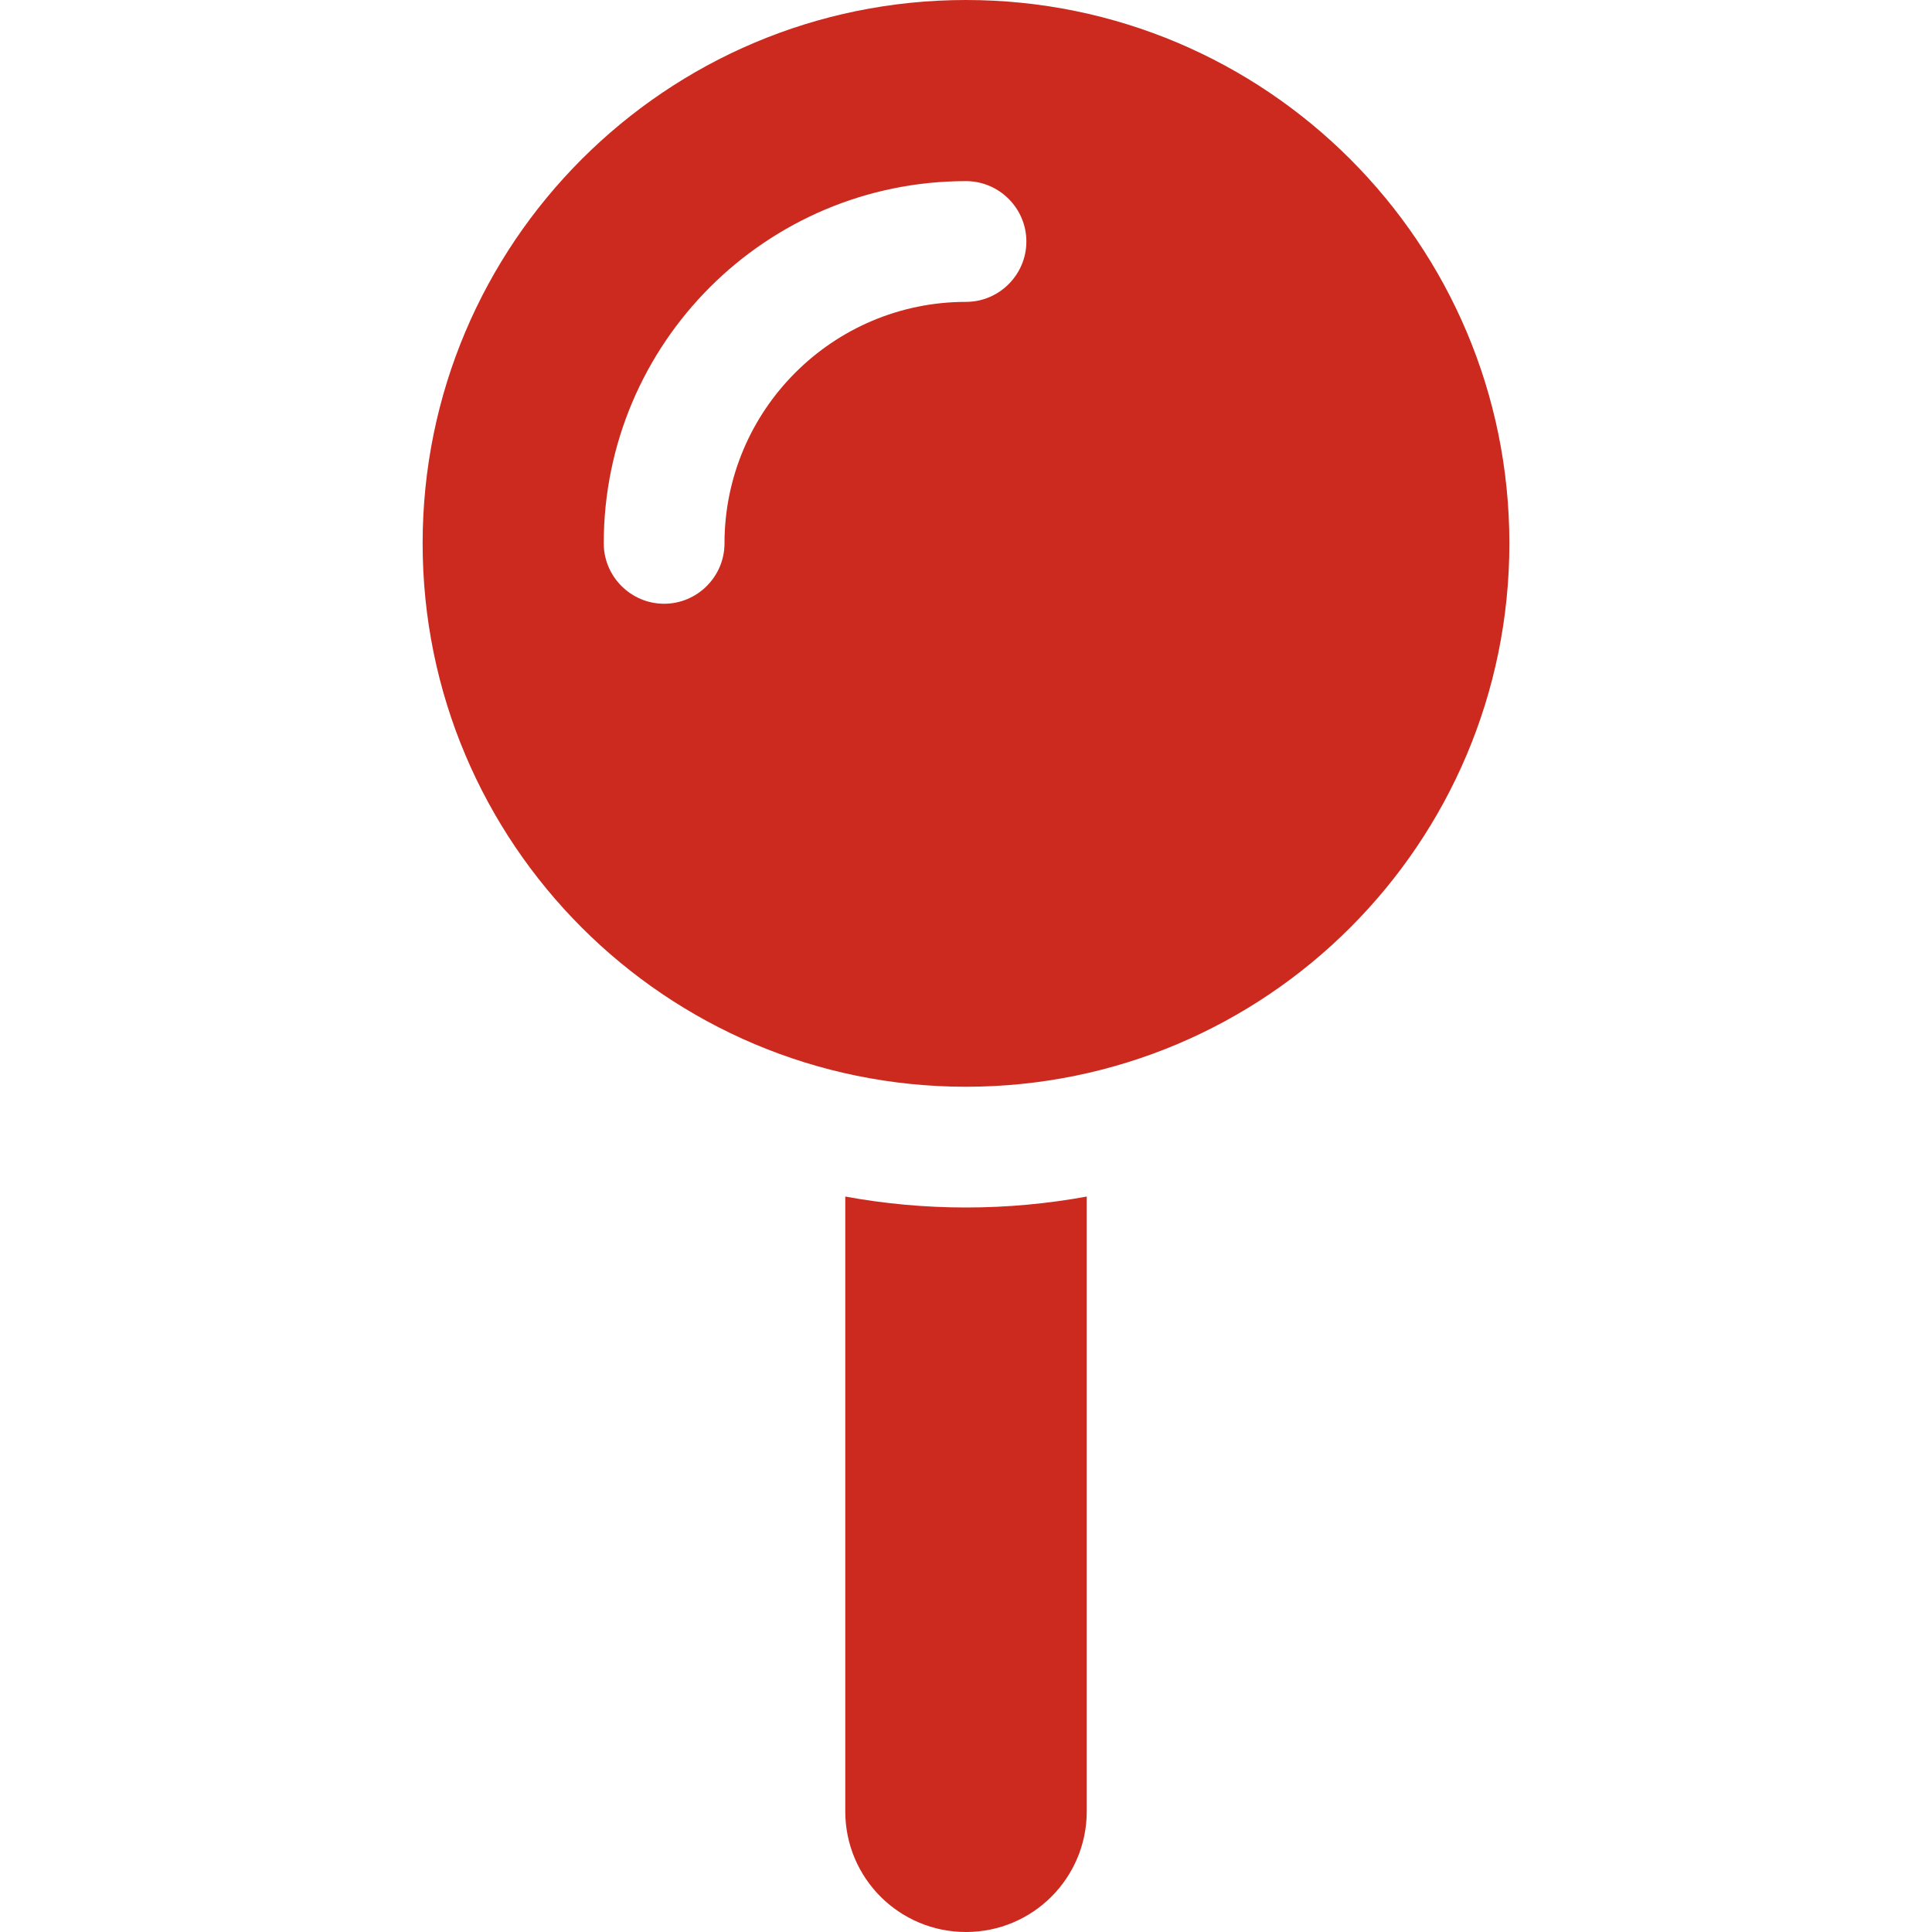
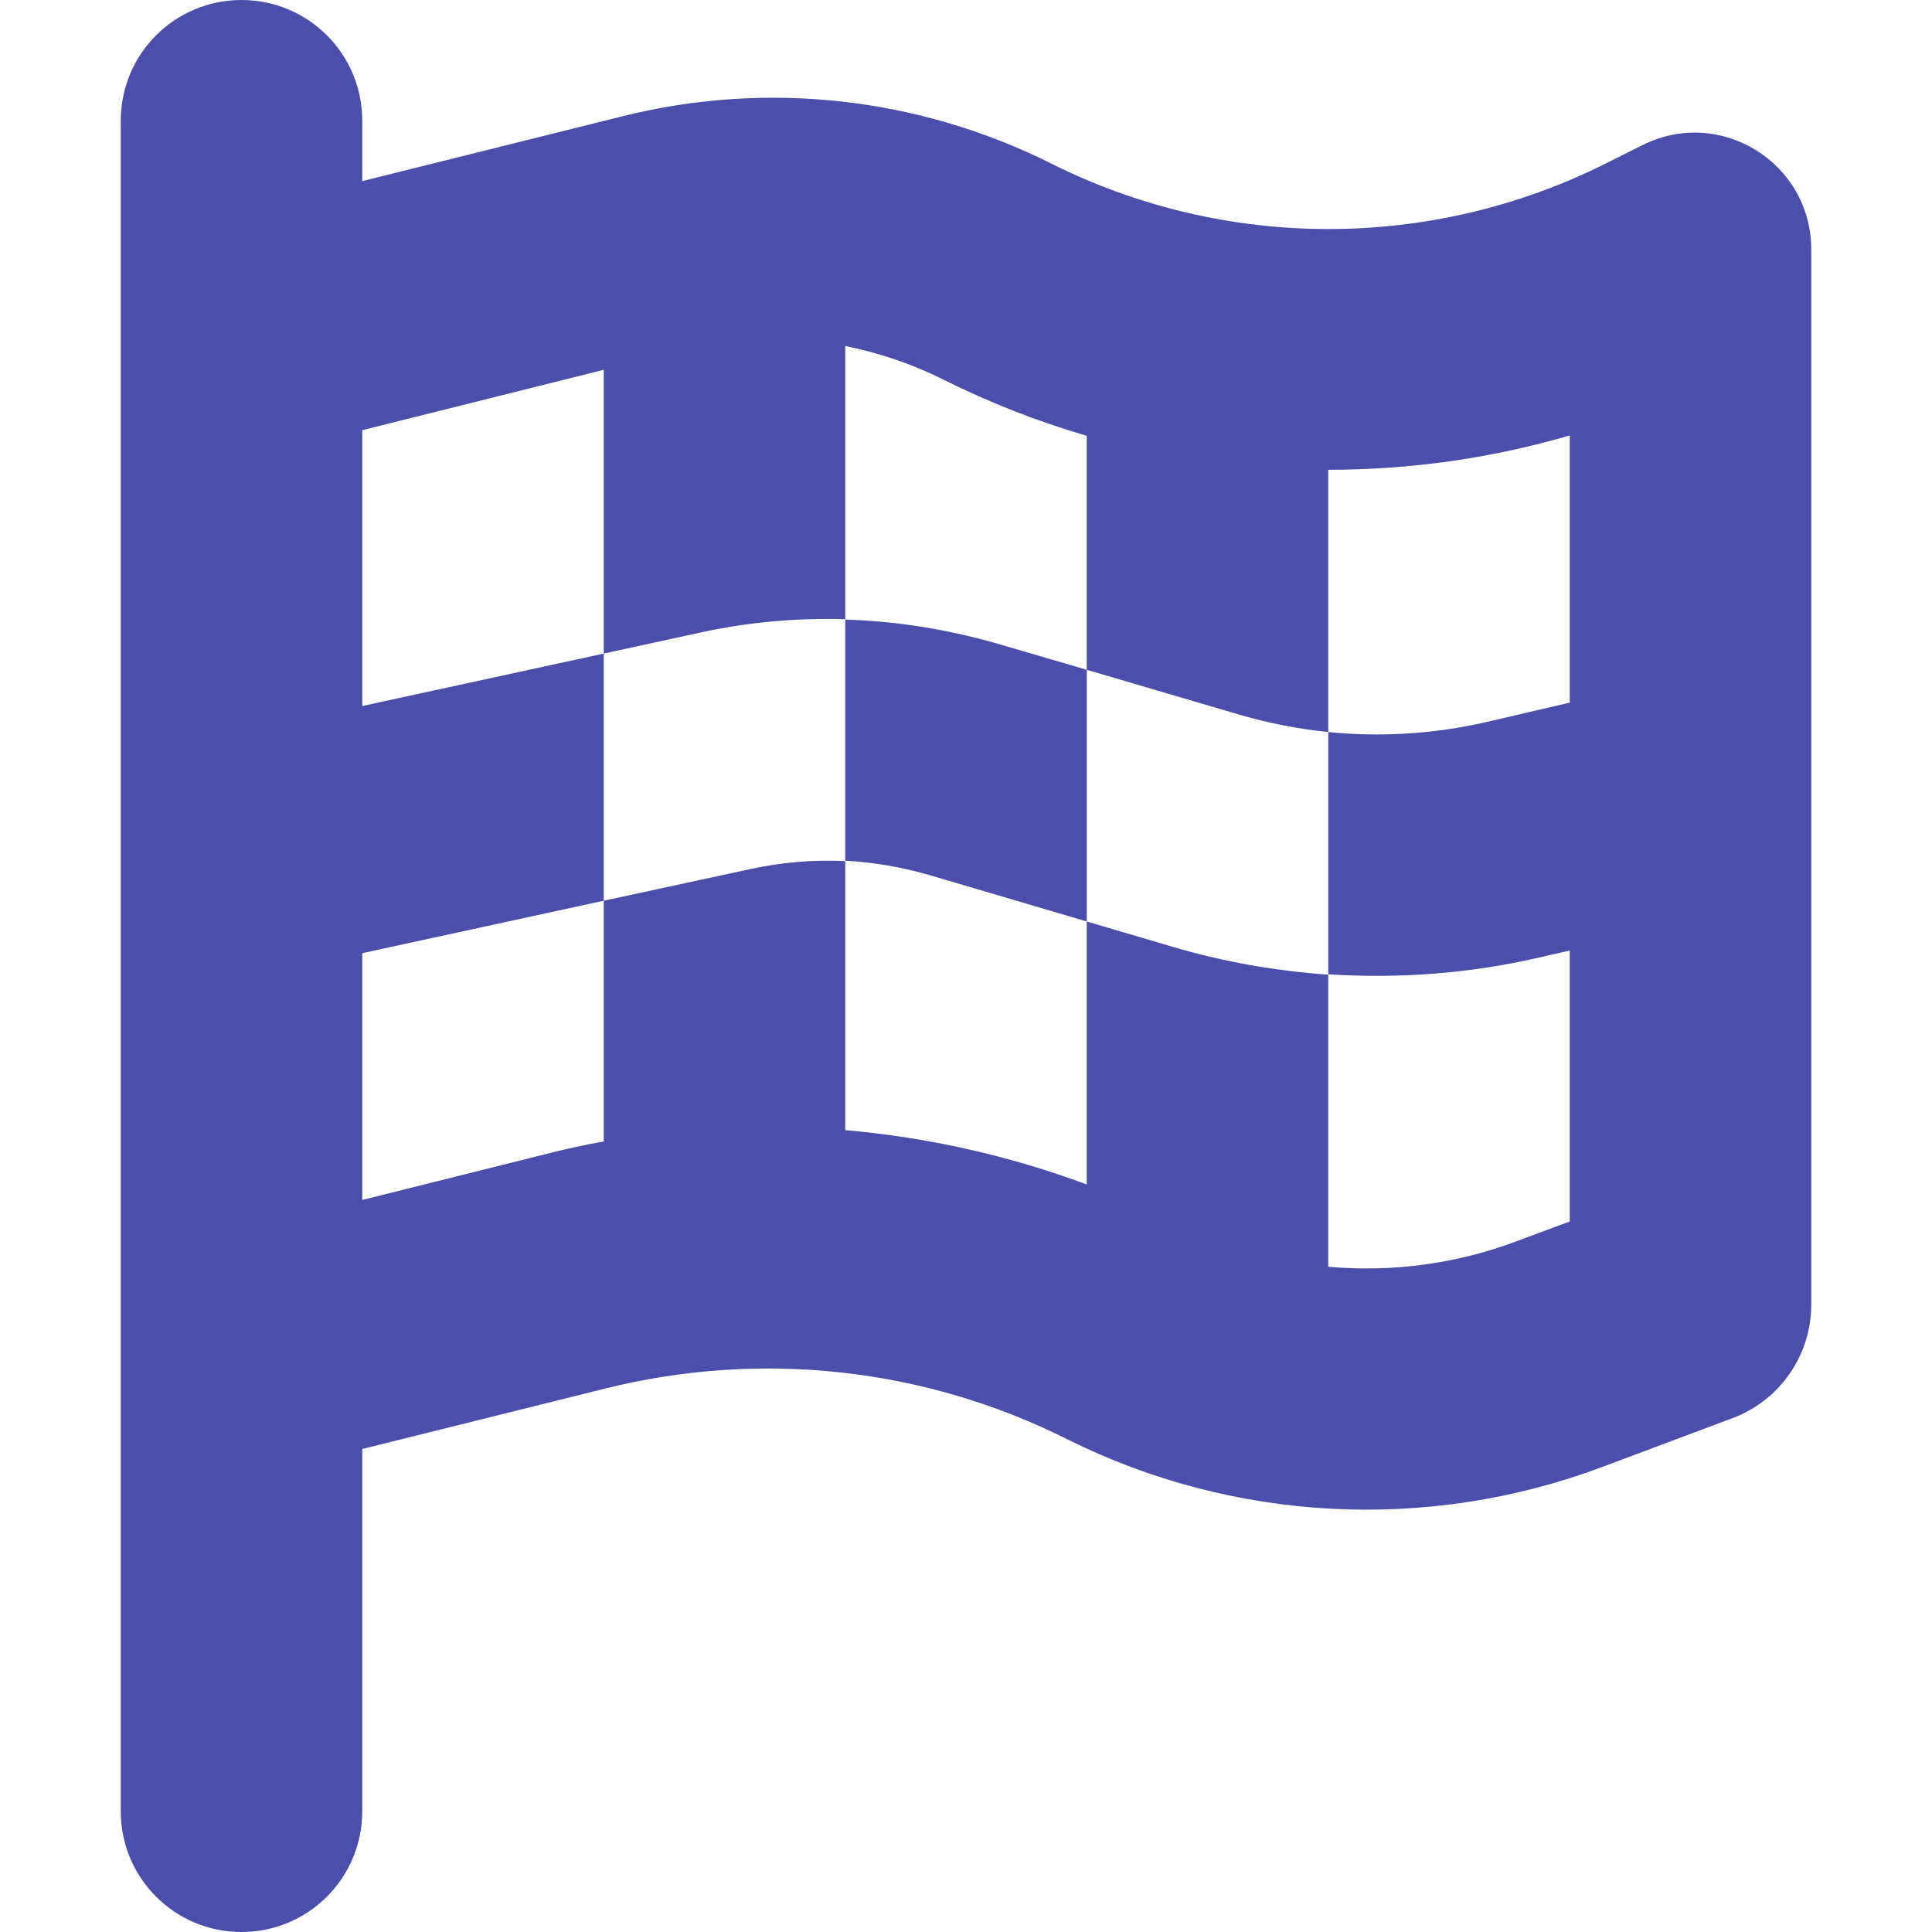
- <svg xmlns="http://www.w3.org/2000/svg" height="48" width="48" viewBox="0 0 320 512">
-   <style>svg{fill:#cc2a1e}</style>
-   <path d="M16 144a144 144 0 1 1 288 0A144 144 0 1 1 16 144zM160 80c8.8 0 16-7.2 16-16s-7.2-16-16-16c-53 0-96 43-96 96c0 8.8 7.2 16 16 16s16-7.2 16-16c0-35.3 28.7-64 64-64zM128 480V317.1c10.4 1.9 21.1 2.9 32 2.9s21.6-1 32-2.9V480c0 17.7-14.3 32-32 32s-32-14.3-32-32z" />
+ <svg xmlns="http://www.w3.org/2000/svg" height="48" width="48" viewBox="0 0 448 512">
+   <style>svg{fill:#4b4eaa}</style>
+   <path d="M32 0C49.7 0 64 14.3 64 32V48l69-17.2c38.1-9.5 78.3-5.1 113.5 12.5c46.3 23.2 100.8 23.2 147.1 0l9.6-4.8C423.8 28.1 448 43.1 448 66.1V345.8c0 13.3-8.3 25.3-20.8 30l-34.7 13c-46.2 17.3-97.6 14.6-141.7-7.4c-37.9-19-81.3-23.7-122.5-13.4L64 384v96c0 17.7-14.3 32-32 32s-32-14.3-32-32V400 334 64 32C0 14.3 14.3 0 32 0zM64 187.1l64-13.9v65.5L64 252.6V318l48.8-12.2c5.1-1.3 10.1-2.4 15.2-3.3V238.7l38.9-8.4c8.3-1.8 16.7-2.5 25.1-2.1l0-64c13.6 .4 27.2 2.6 40.4 6.4l23.6 6.9v66.7l-41.7-12.3c-7.3-2.1-14.8-3.4-22.3-3.8v71.4c21.8 1.9 43.3 6.7 64 14.4V244.2l22.7 6.7c13.5 4 27.3 6.4 41.3 7.4V194c-7.8-.8-15.6-2.3-23.2-4.5l-40.8-12v-62c-13-3.8-25.8-8.8-38.2-15c-8.2-4.1-16.9-7-25.8-8.8v72.4c-13-.4-26 .8-38.7 3.6L128 173.2V98L64 114v73.1zM320 335.7c16.8 1.5 33.9-.7 50-6.8l14-5.2V251.9l-7.9 1.8c-18.4 4.3-37.3 5.7-56.1 4.5v77.4zm64-149.4V115.4c-20.9 6.1-42.4 9.1-64 9.1V194c13.9 1.4 28 .5 41.7-2.6l22.3-5.2z" />
</svg>
